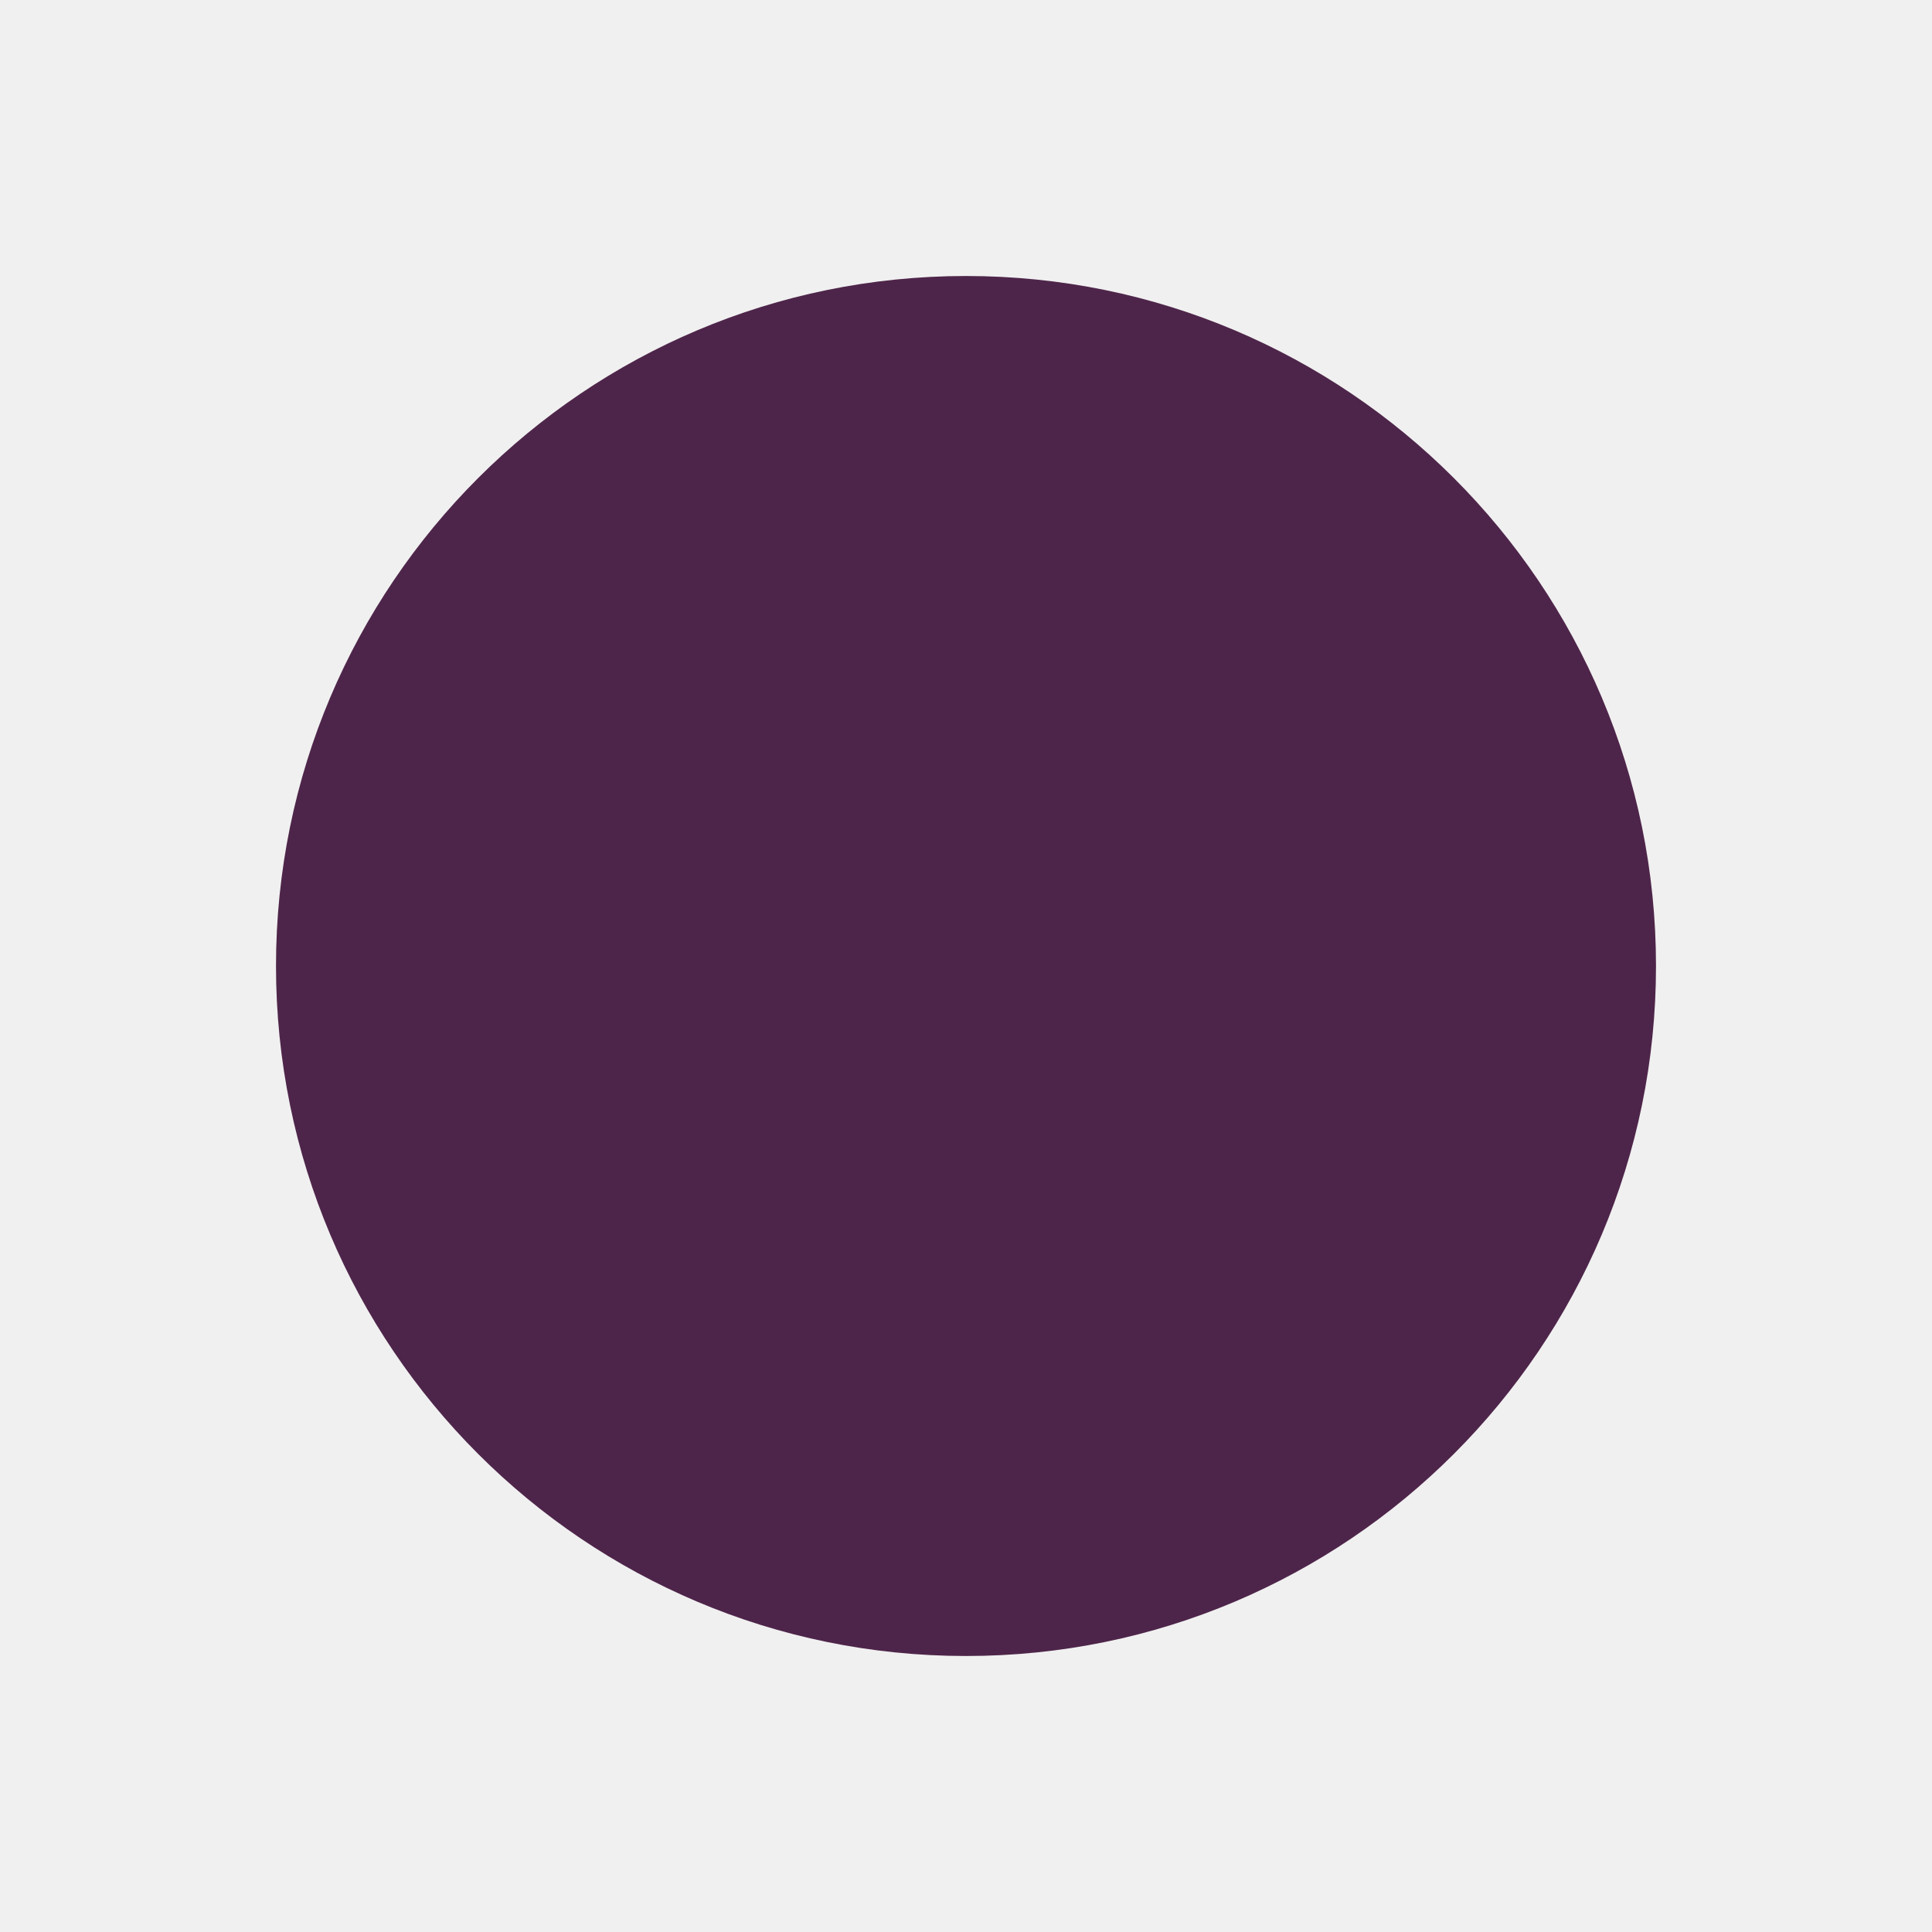
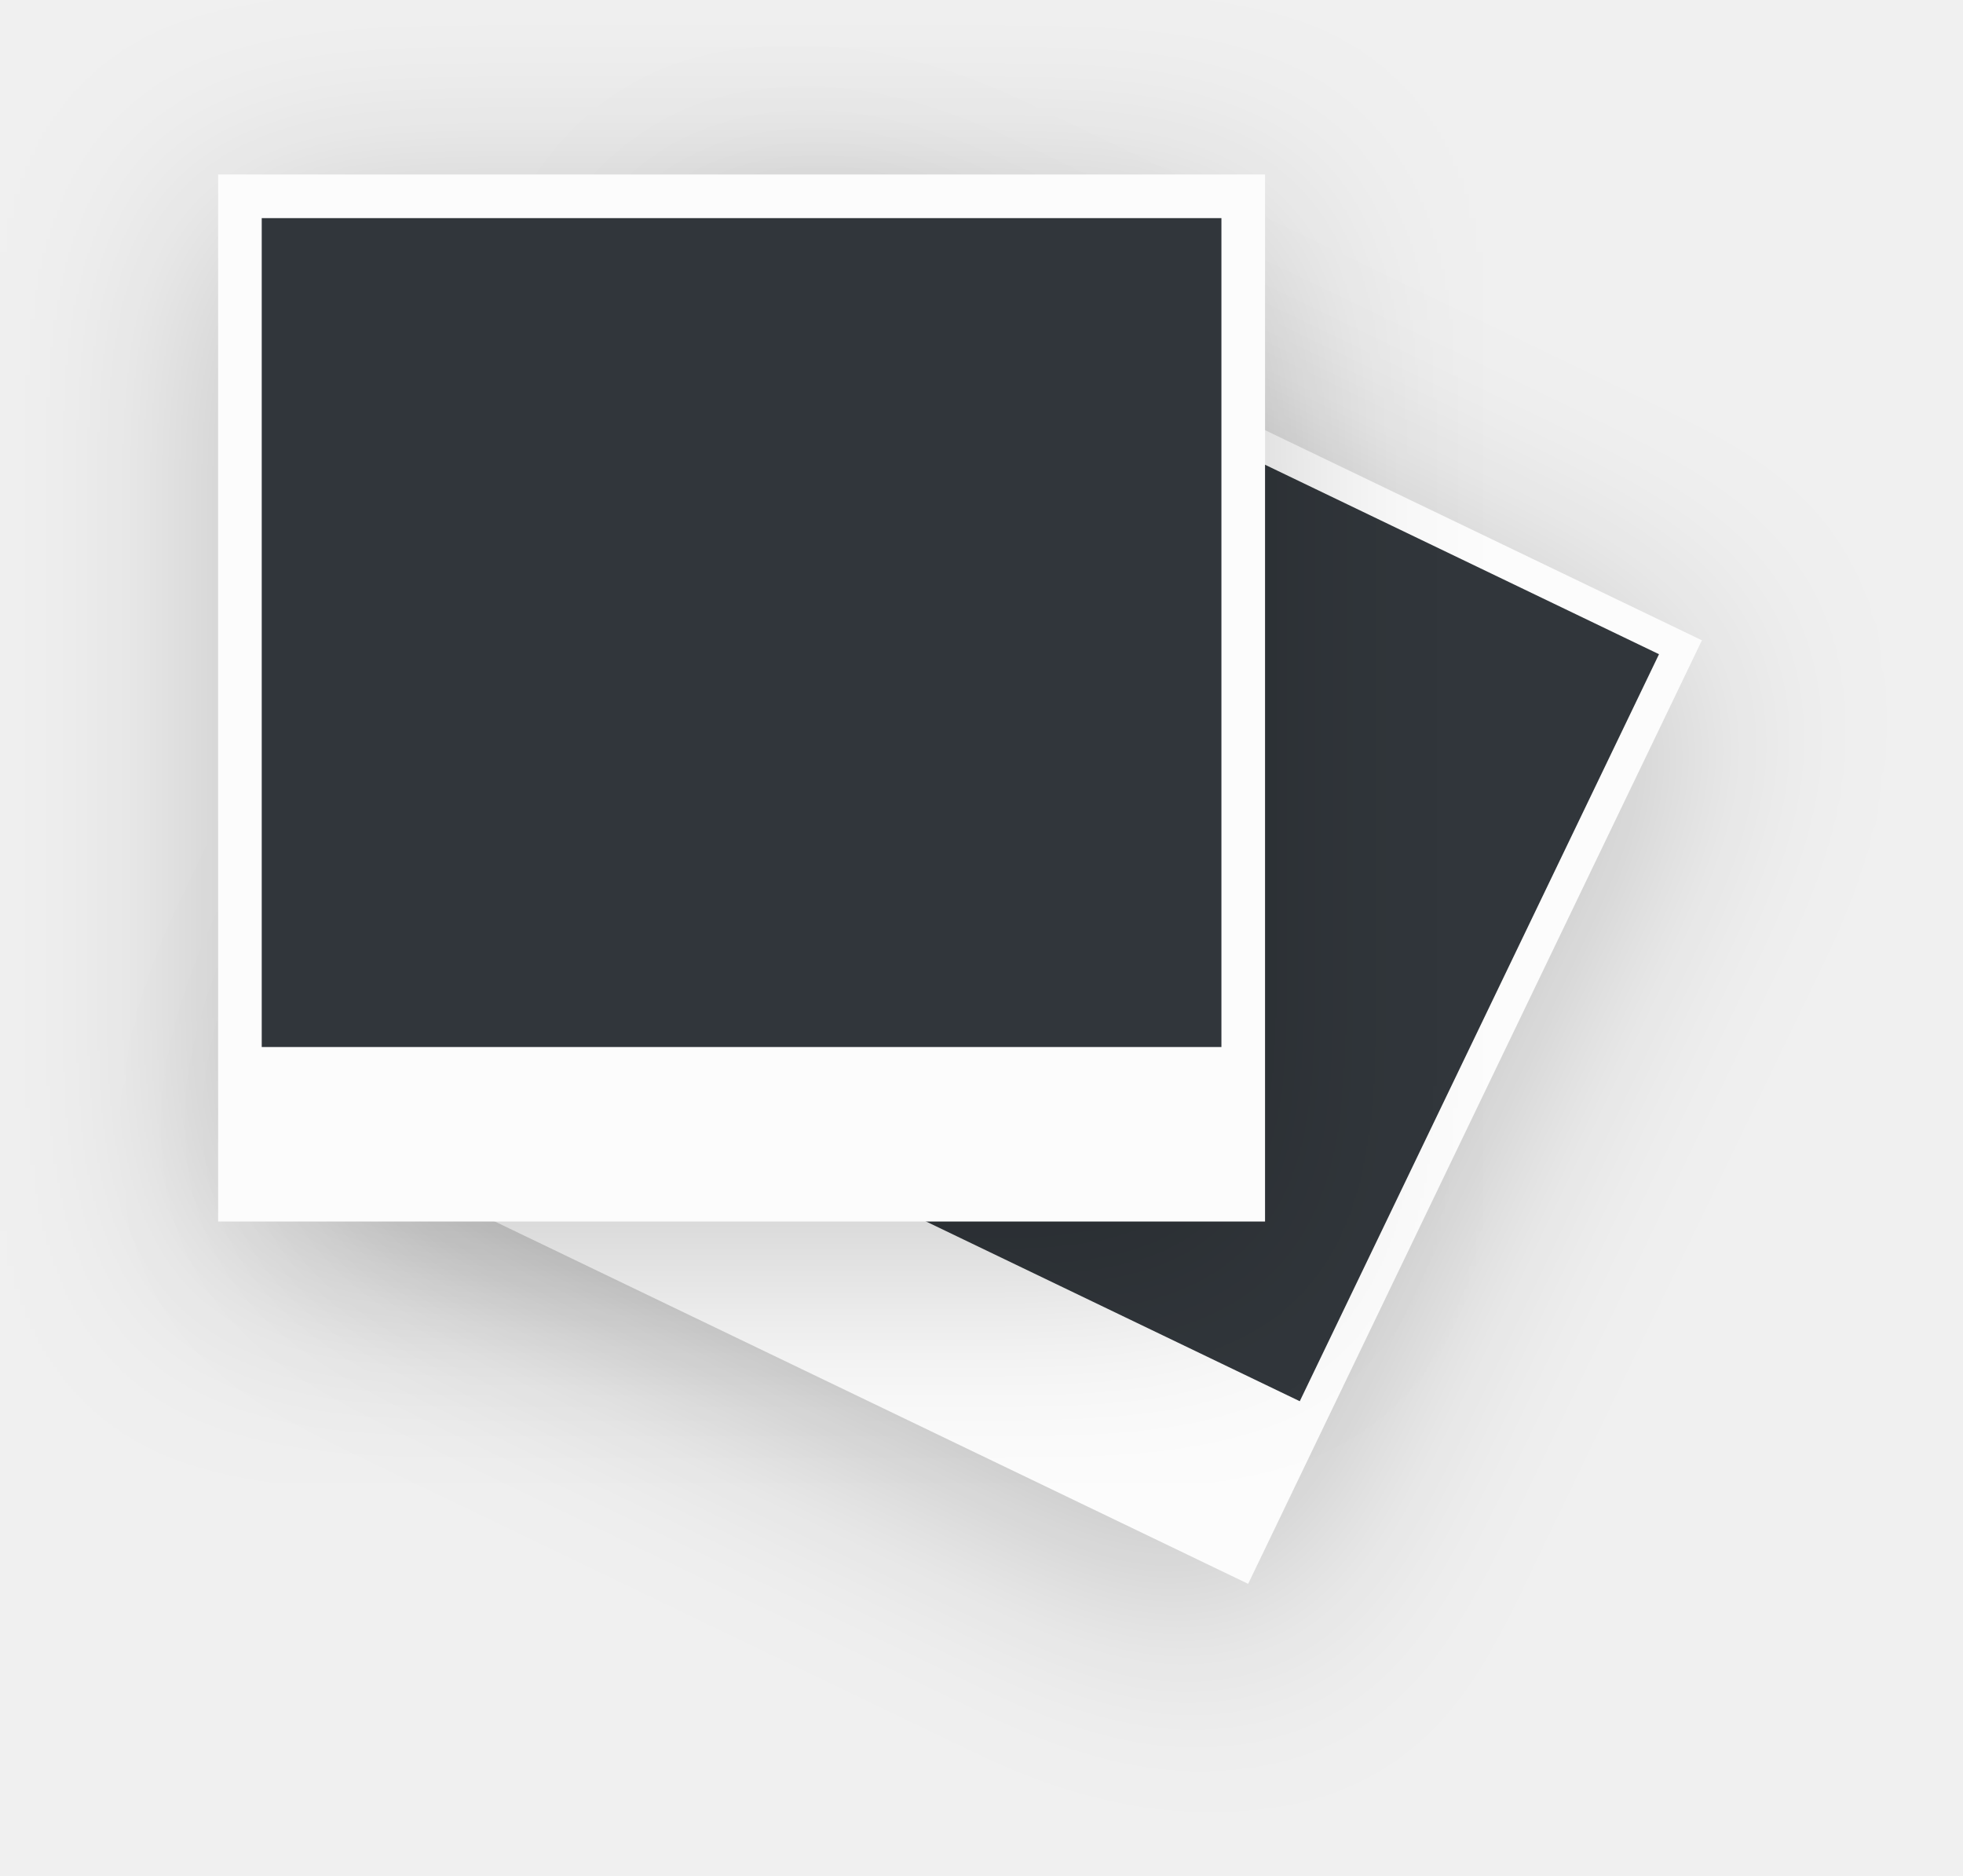
- <svg xmlns="http://www.w3.org/2000/svg" width="5.6mm" height="5.6mm" viewBox="0 0 5.6 5.6" version="1.1" id="svg5" xml:space="preserve">
-   <defs id="defs2" />
-   <g id="layer1" transform="translate(-82.552,-126.052)">
-     <circle style="fill:#4e254a;fill-opacity:1;fill-rule:nonzero;stroke:none;stroke-width:0.024;stroke-opacity:1" id="path111" cx="85.352" cy="128.852" r="2" />
+ <svg xmlns="http://www.w3.org/2000/svg" width="45" height="43" viewBox="0 0 45 43" fill="none">
+   <g filter="url(#filter0_d_1_3)">
+     <path d="M39.015 14.677L17.387 4.275L6.985 25.903L28.613 36.305L39.015 14.677Z" fill="#FCFCFC" />
+     <path d="M38.031 14.996L18.204 5.461L9.969 22.584L29.796 32.119L38.031 14.996Z" fill="#31363B" />
  </g>
-   <style id="style1772">
-     * {
-       stroke: #760172;
-     }
- 
-     /* Dark mode */
-     @media (prefers-color-scheme: dark) {
-       * {
-         stroke: #FFF;
-       }
-     }
-   </style>
+   <g filter="url(#filter1_d_1_3)">
+     <path d="M29 4H5V28H29V4Z" fill="#FCFCFC" />
+     <path d="M28 5H6V24H28V5Z" fill="#31363B" />
+   </g>
+   <defs>
+     <filter id="filter0_d_1_3" x="1.985" y="0.275" width="42.031" height="42.031" filterUnits="userSpaceOnUse" color-interpolation-filters="sRGB">
+       <feFlood flood-opacity="0" result="BackgroundImageFix" />
+       <feColorMatrix in="SourceAlpha" type="matrix" values="0 0 0 0 0 0 0 0 0 0 0 0 0 0 0 0 0 0 127 0" result="hardAlpha" />
+       <feOffset dy="1" />
+       <feGaussianBlur stdDeviation="2.5" />
+       <feColorMatrix type="matrix" values="0 0 0 0 0 0 0 0 0 0 0 0 0 0 0 0 0 0 0.2 0" />
+       <feBlend mode="normal" in2="BackgroundImageFix" result="effect1_dropShadow_1_3" />
+       <feBlend mode="normal" in="SourceGraphic" in2="effect1_dropShadow_1_3" result="shape" />
+     </filter>
+     <filter id="filter1_d_1_3" x="0" y="0" width="34" height="34" filterUnits="userSpaceOnUse" color-interpolation-filters="sRGB">
+       <feFlood flood-opacity="0" result="BackgroundImageFix" />
+       <feColorMatrix in="SourceAlpha" type="matrix" values="0 0 0 0 0 0 0 0 0 0 0 0 0 0 0 0 0 0 127 0" result="hardAlpha" />
+       <feOffset dy="1" />
+       <feGaussianBlur stdDeviation="2.5" />
+       <feColorMatrix type="matrix" values="0 0 0 0 0 0 0 0 0 0 0 0 0 0 0 0 0 0 0.2 0" />
+       <feBlend mode="normal" in2="BackgroundImageFix" result="effect1_dropShadow_1_3" />
+       <feBlend mode="normal" in="SourceGraphic" in2="effect1_dropShadow_1_3" result="shape" />
+     </filter>
+   </defs>
</svg>
